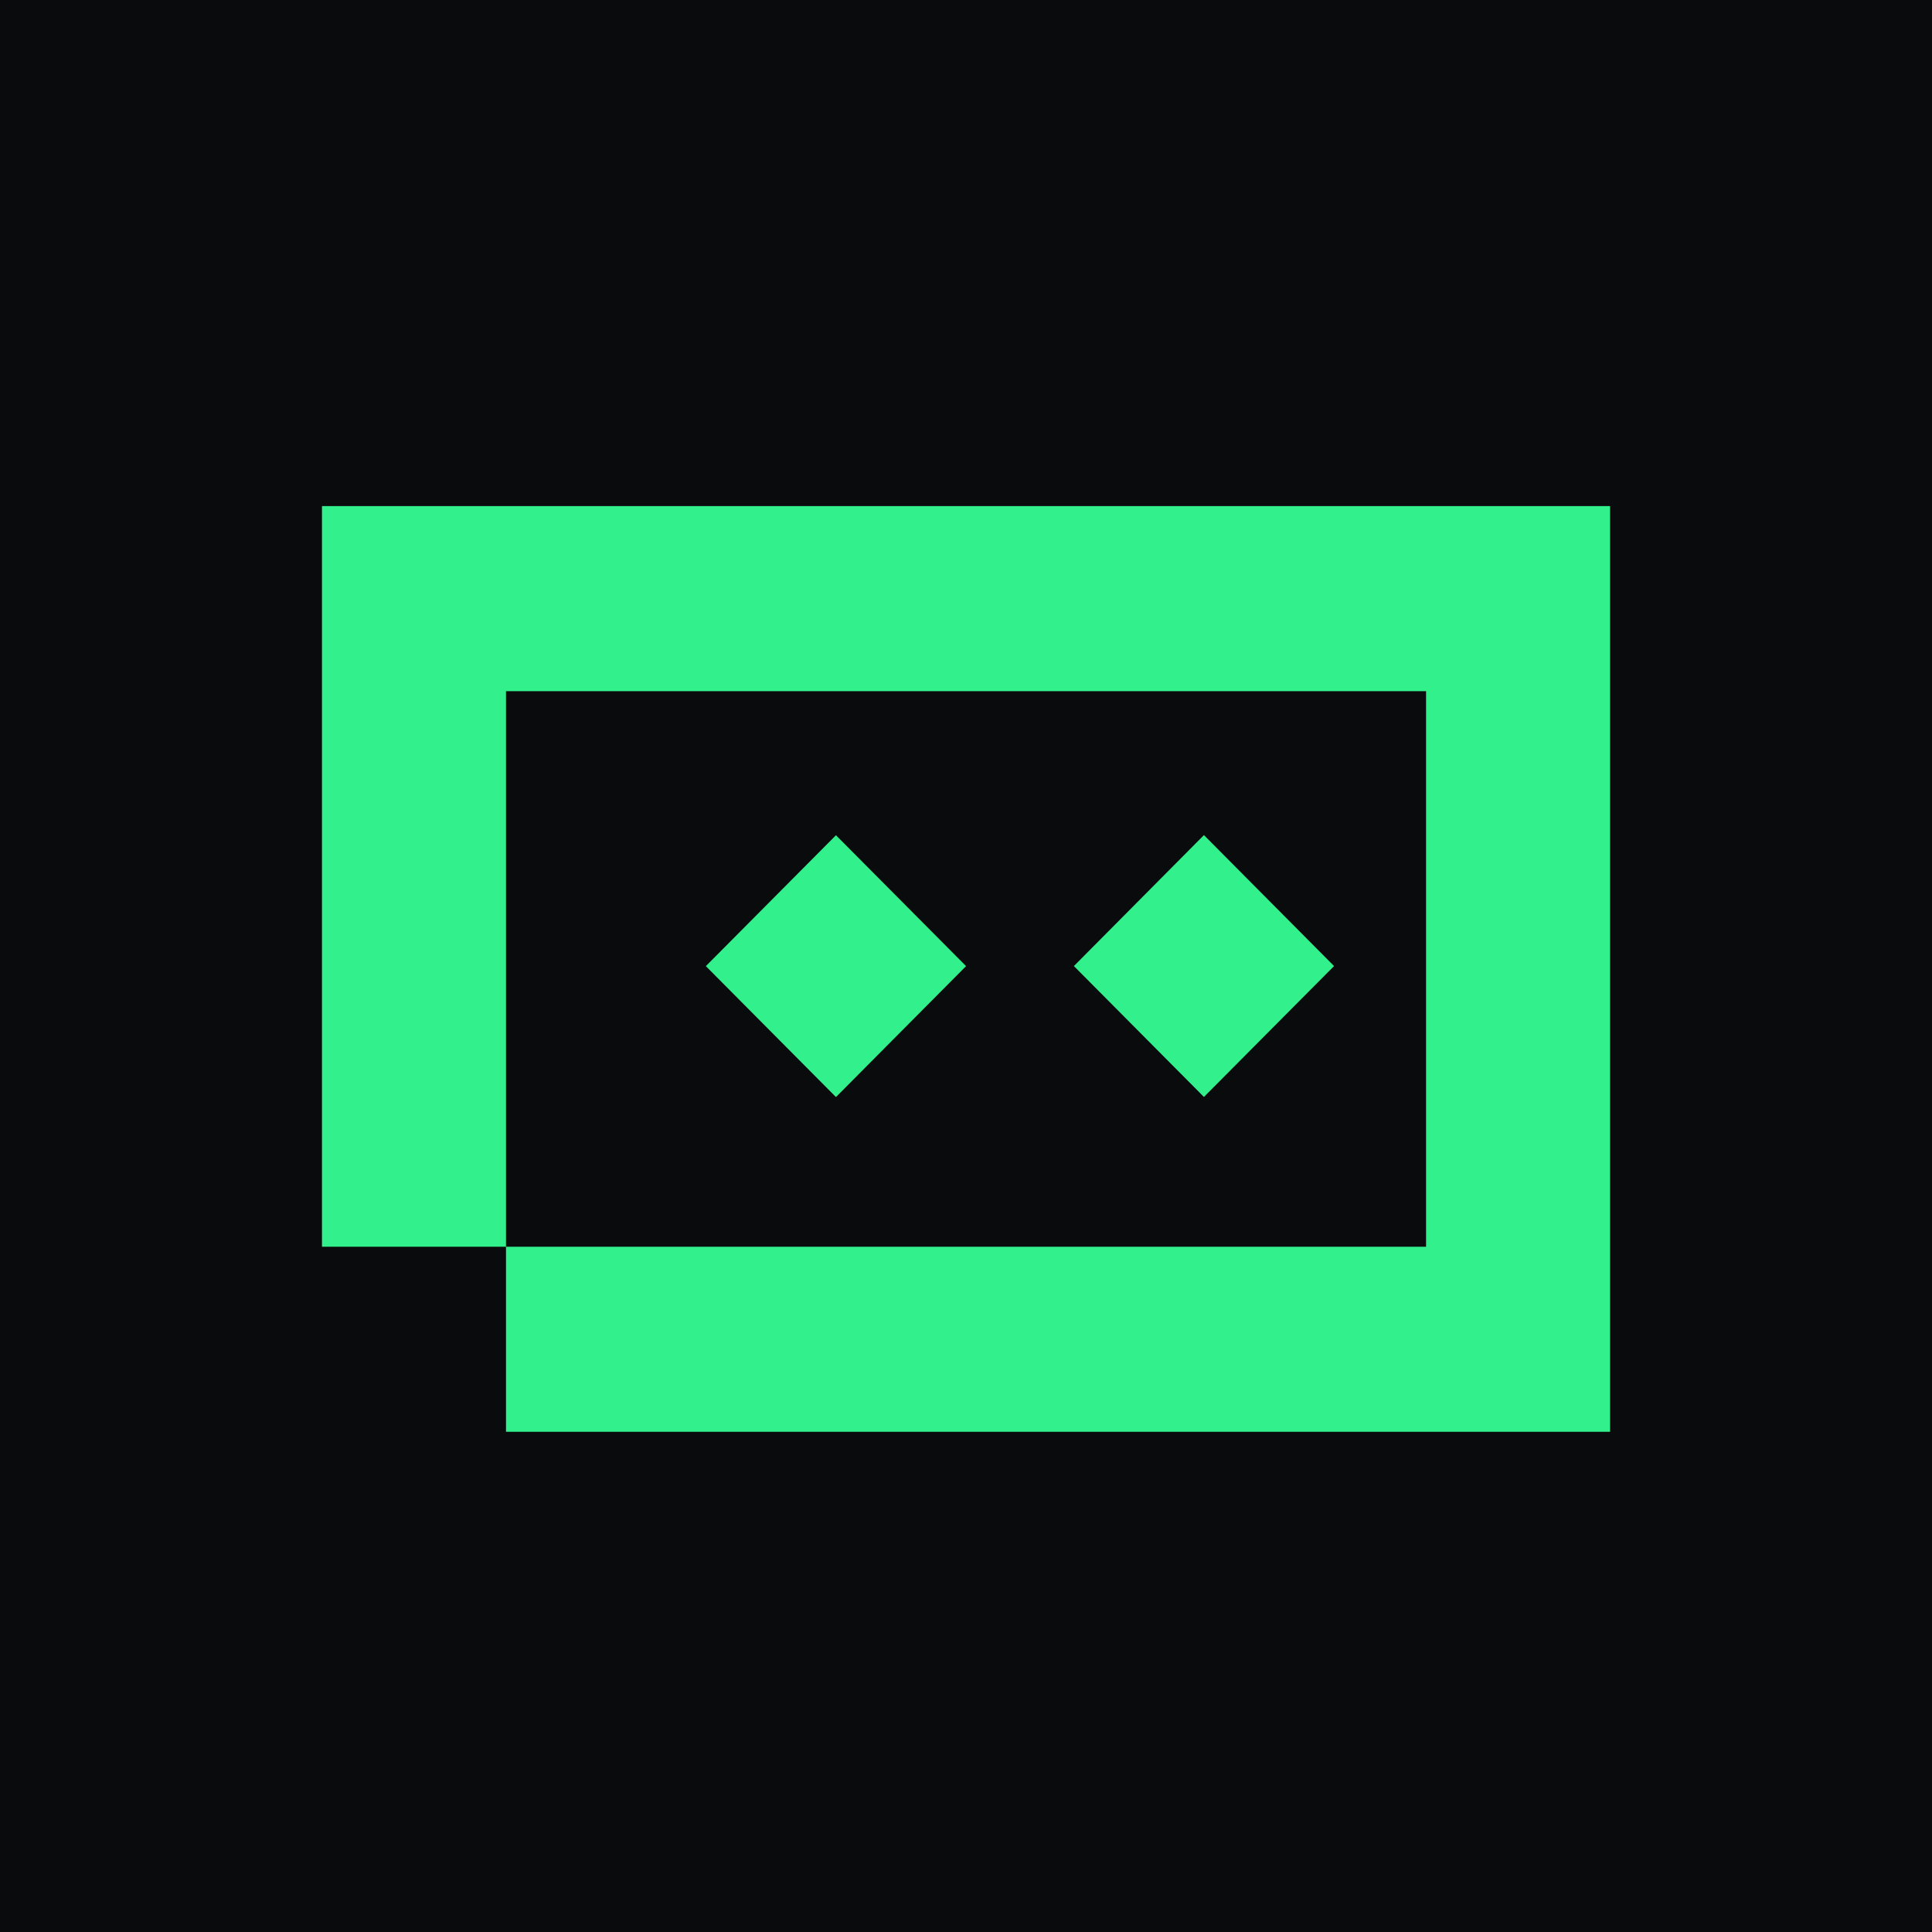
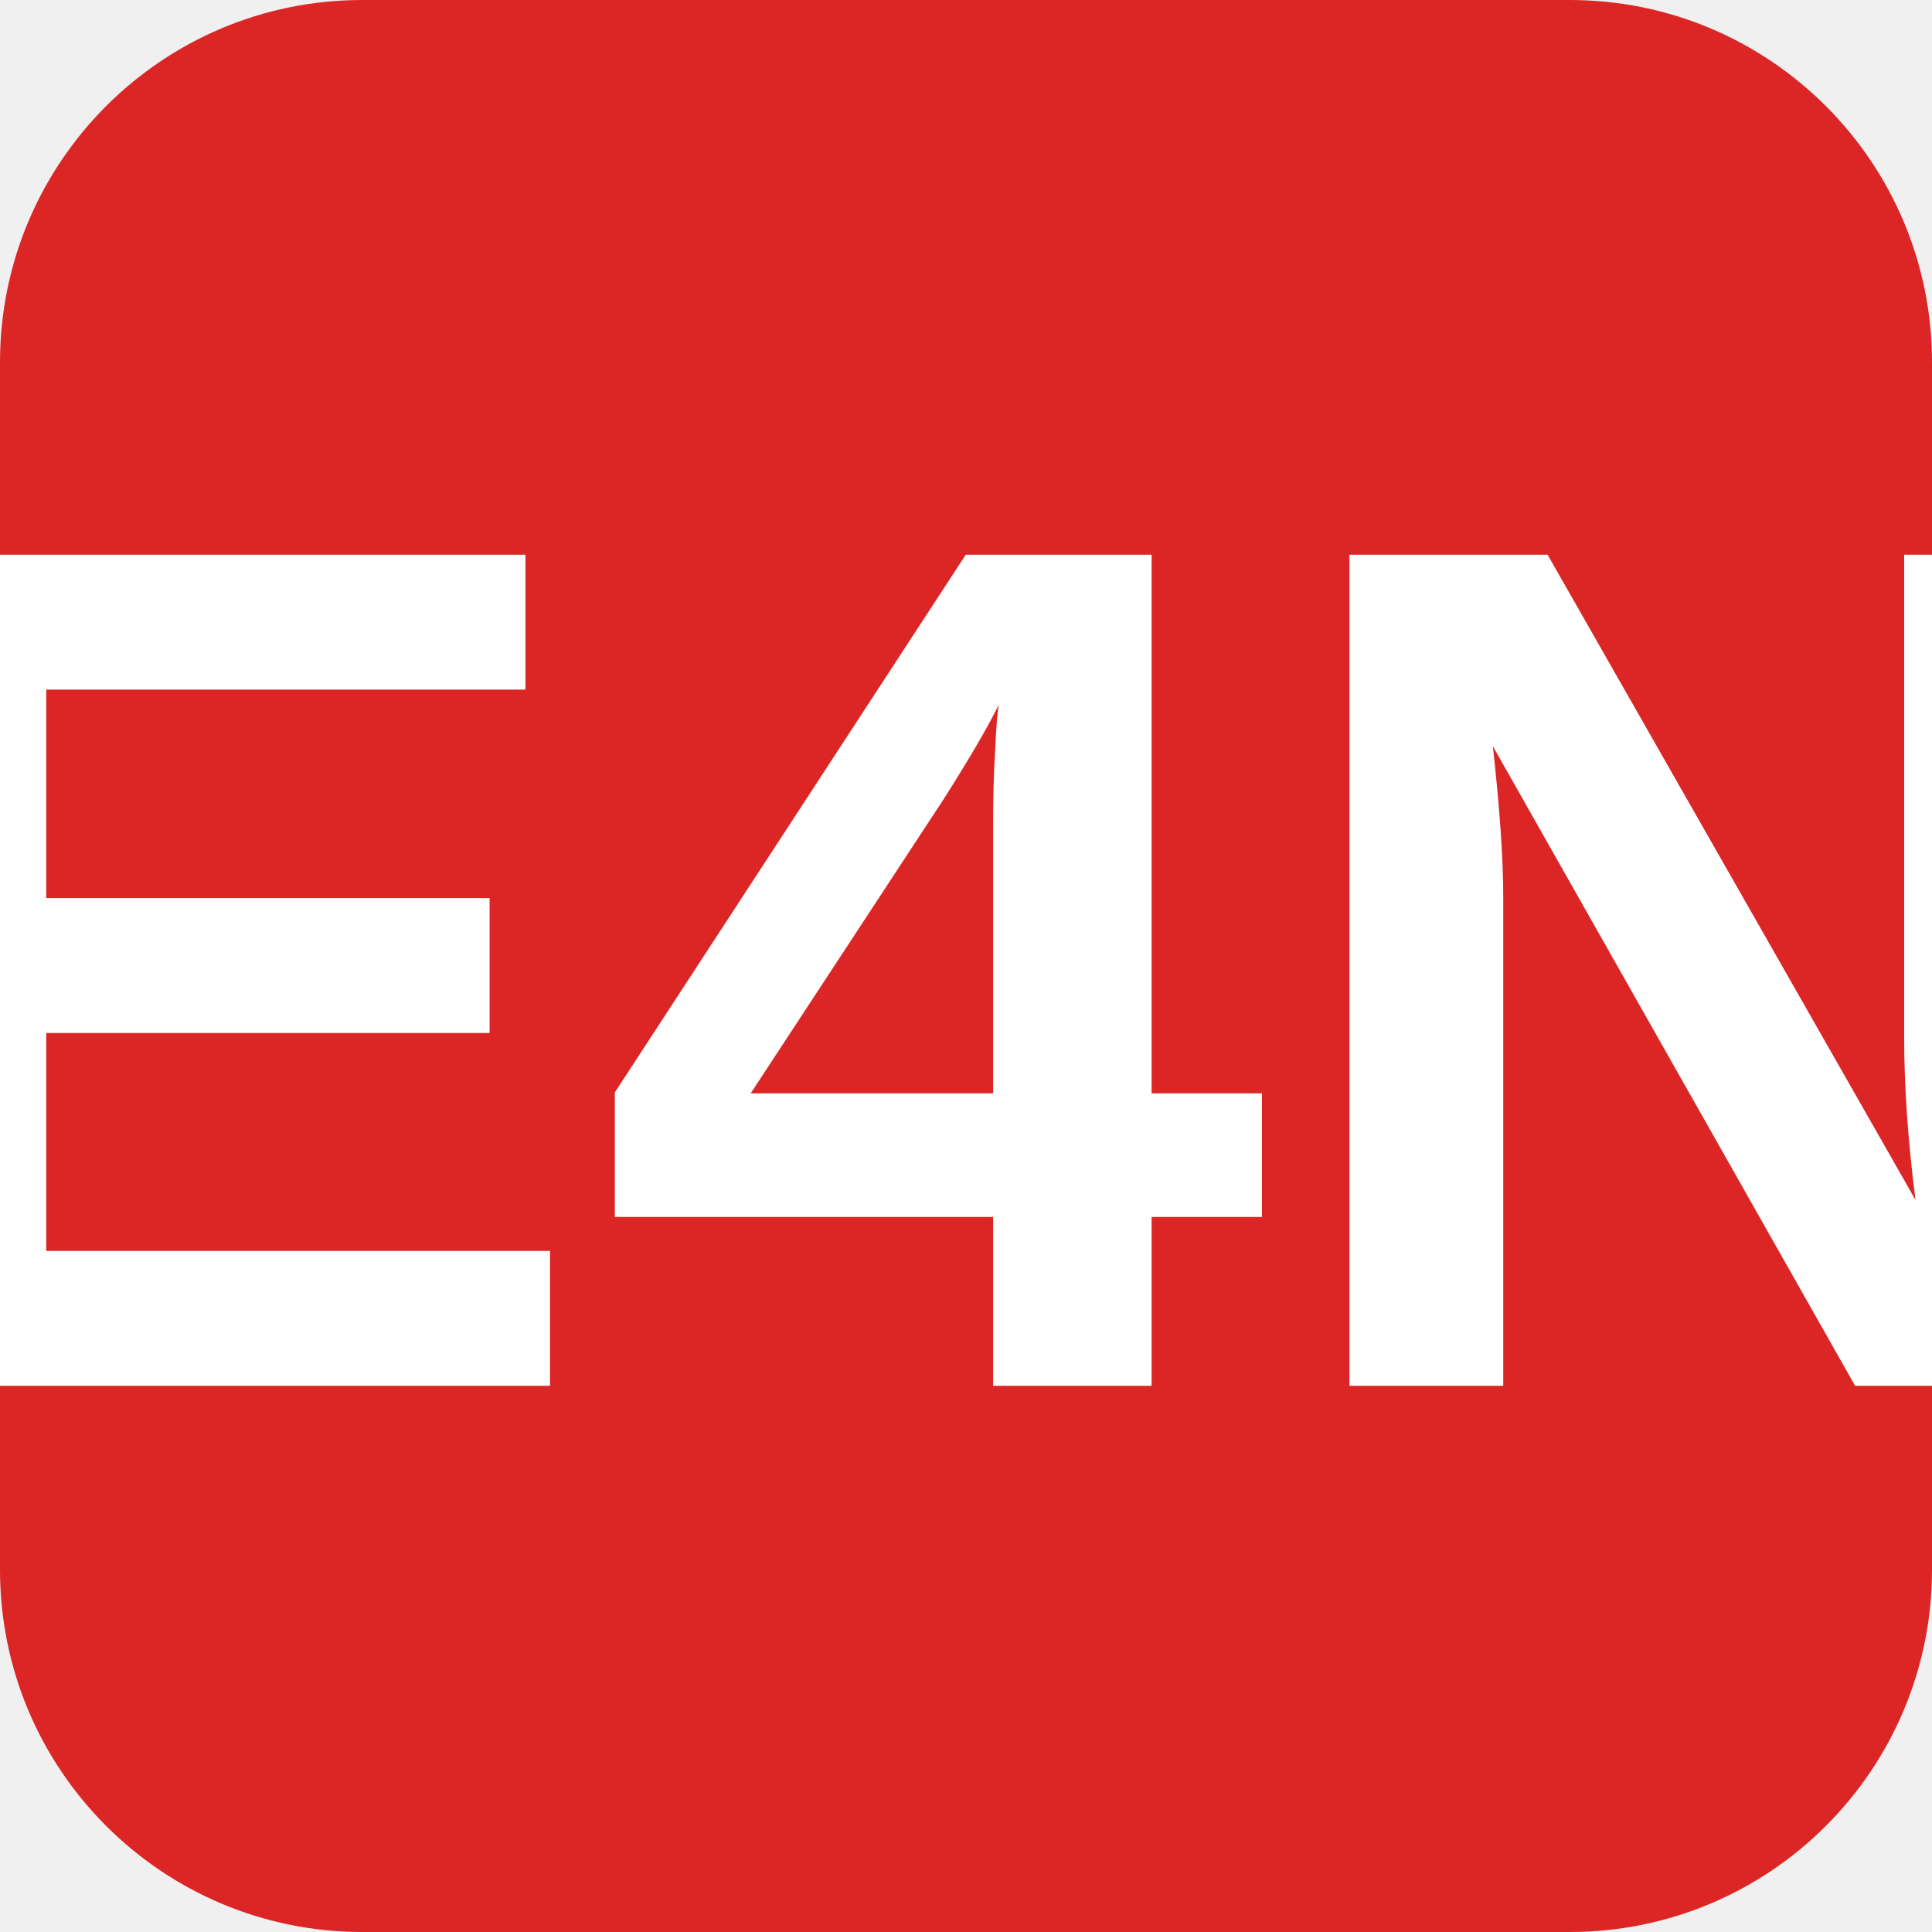
<svg xmlns="http://www.w3.org/2000/svg" width="32" height="32" viewBox="0 0 32 32" fill="none">
-   <rect width="32" height="32" fill="#0A0B0D" />
-   <path d="M26.668 23.715H8.381V20.65H5.333V8.382H26.668V23.715ZM8.381 20.65H23.62V11.448H8.381V20.65ZM16.001 16.002L13.846 18.171L11.691 16.002L13.846 13.834L16.001 16.002ZM22.096 16.001L19.941 18.169L17.787 16.001L19.941 13.832L22.096 16.001Z" fill="#32F08C" />
+   <rect width="32" height="32" rx="6" fill="#DC2626" />
+   <text x="50%" y="54%" dominant-baseline="middle" text-anchor="middle" fill="white" font-family="Arial, sans-serif" font-weight="bold" font-size="20">E4N</text>
</svg>
